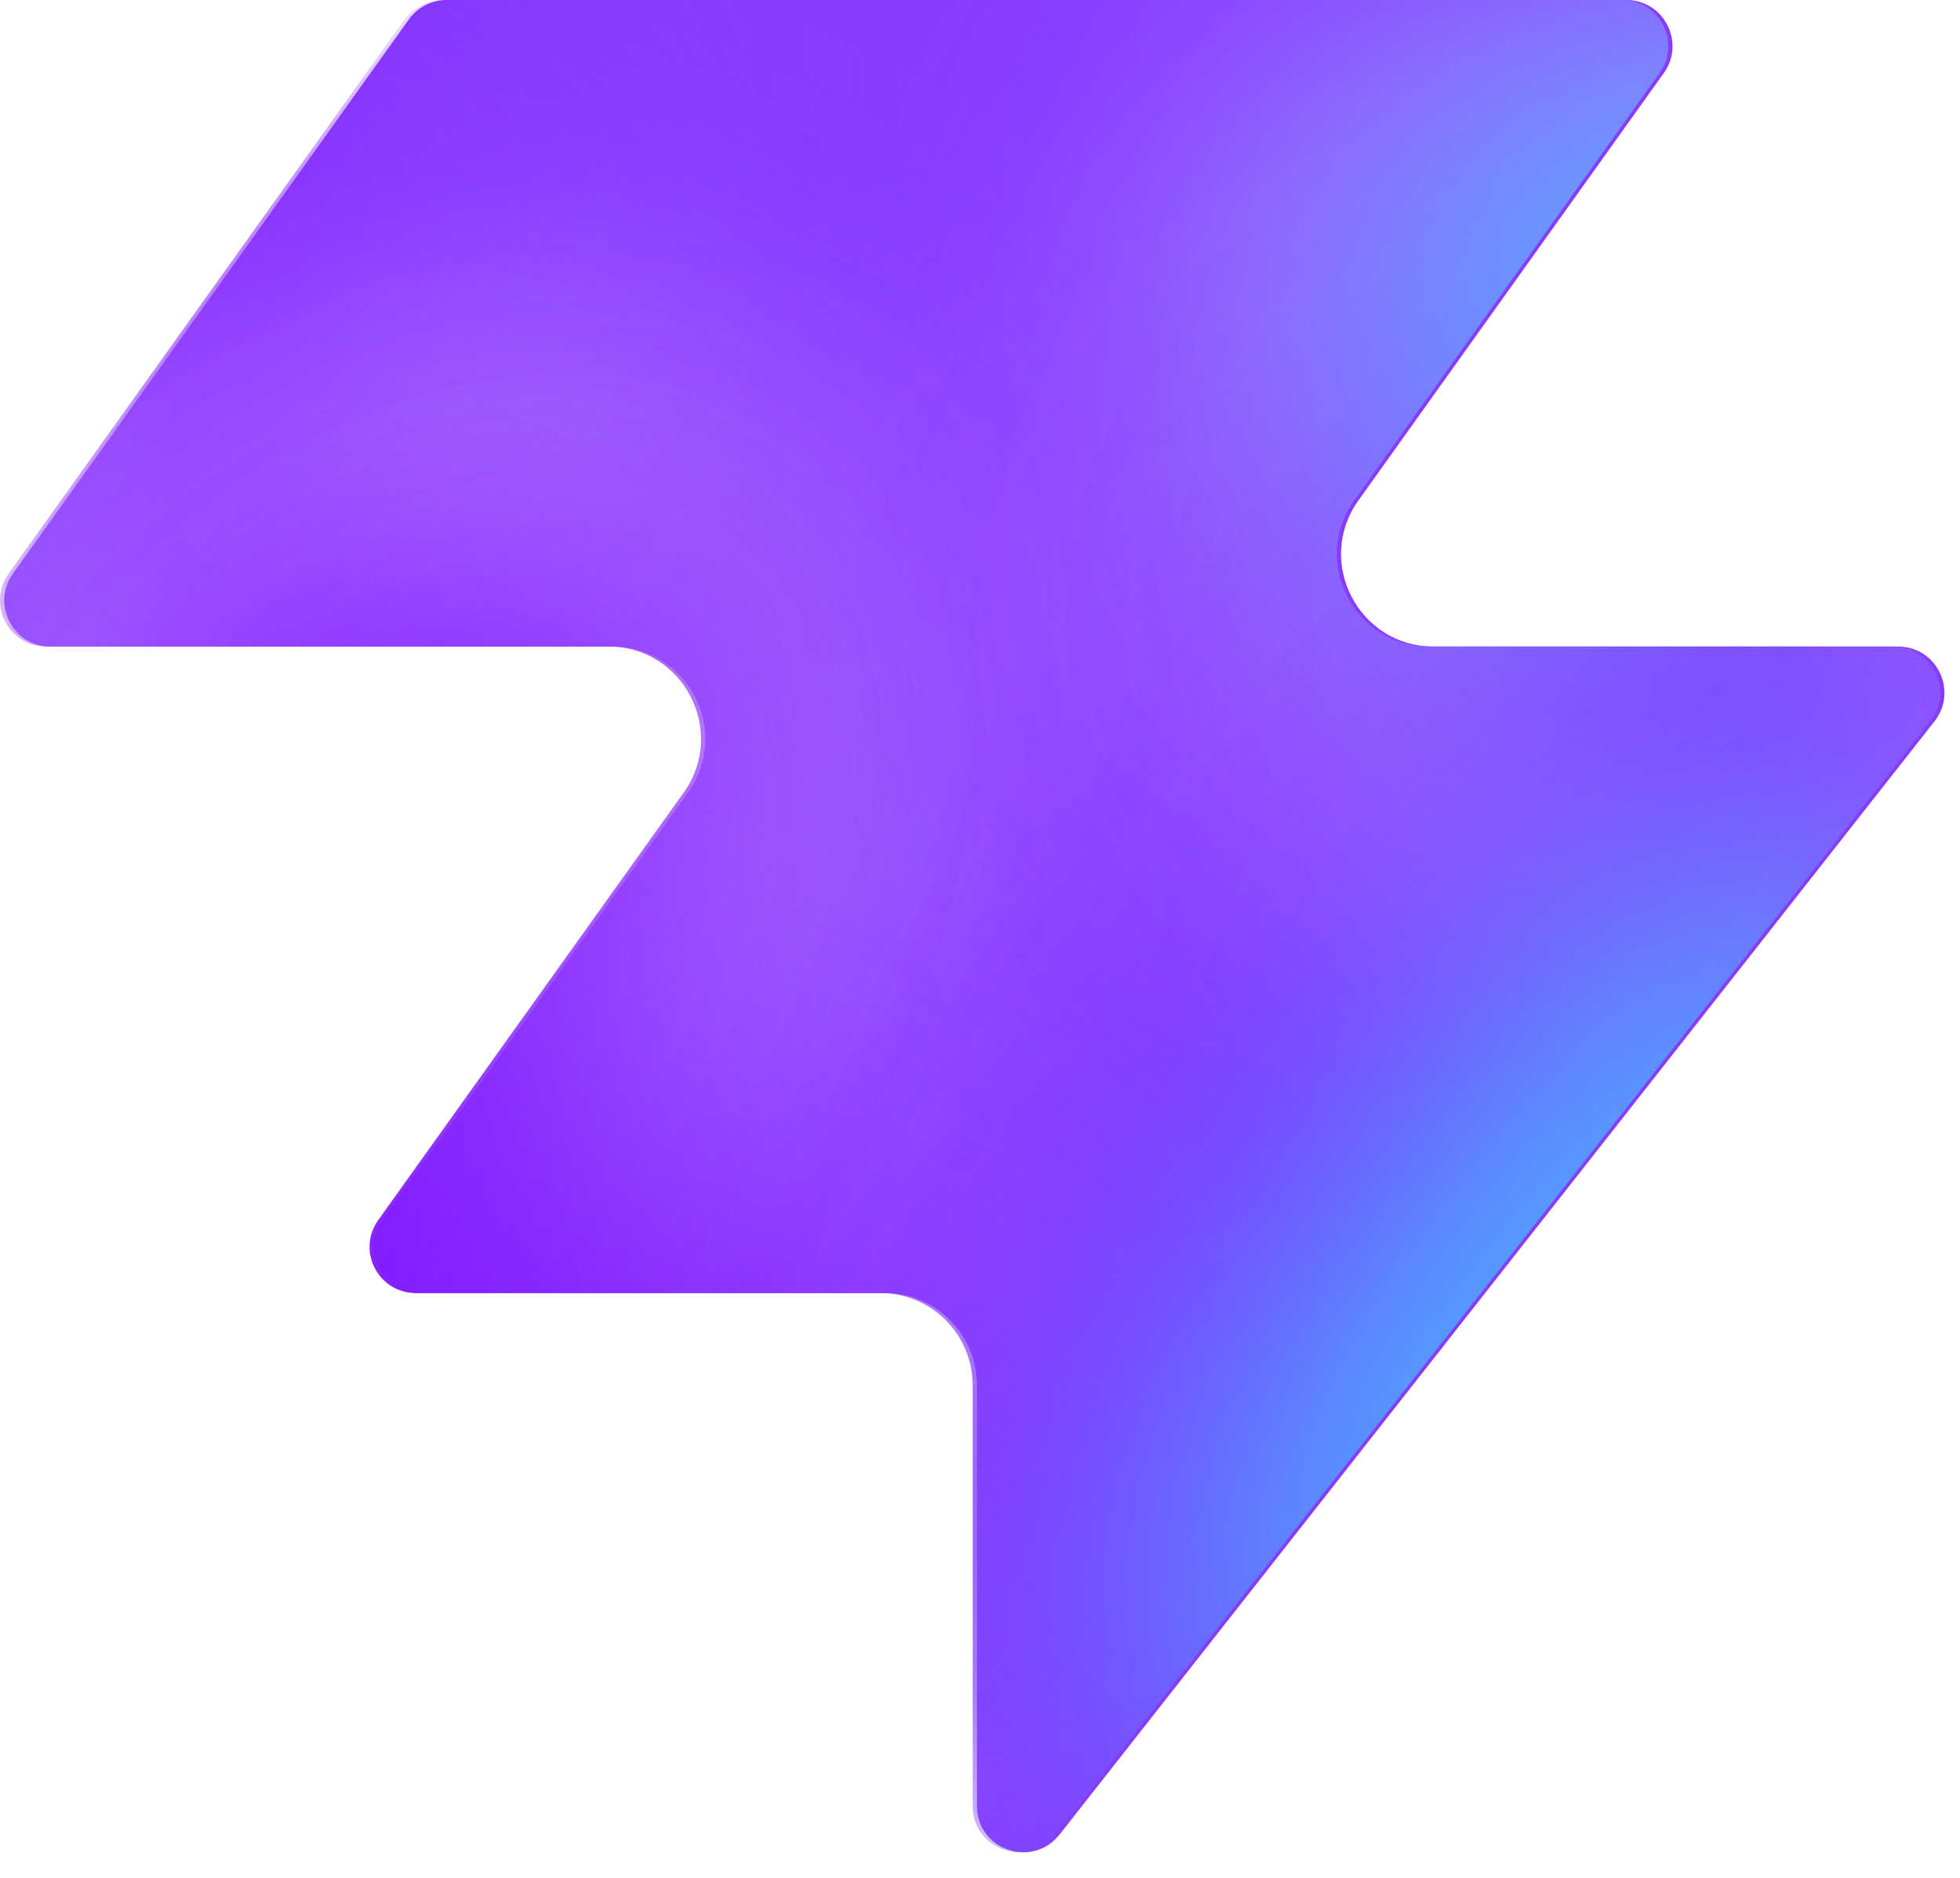
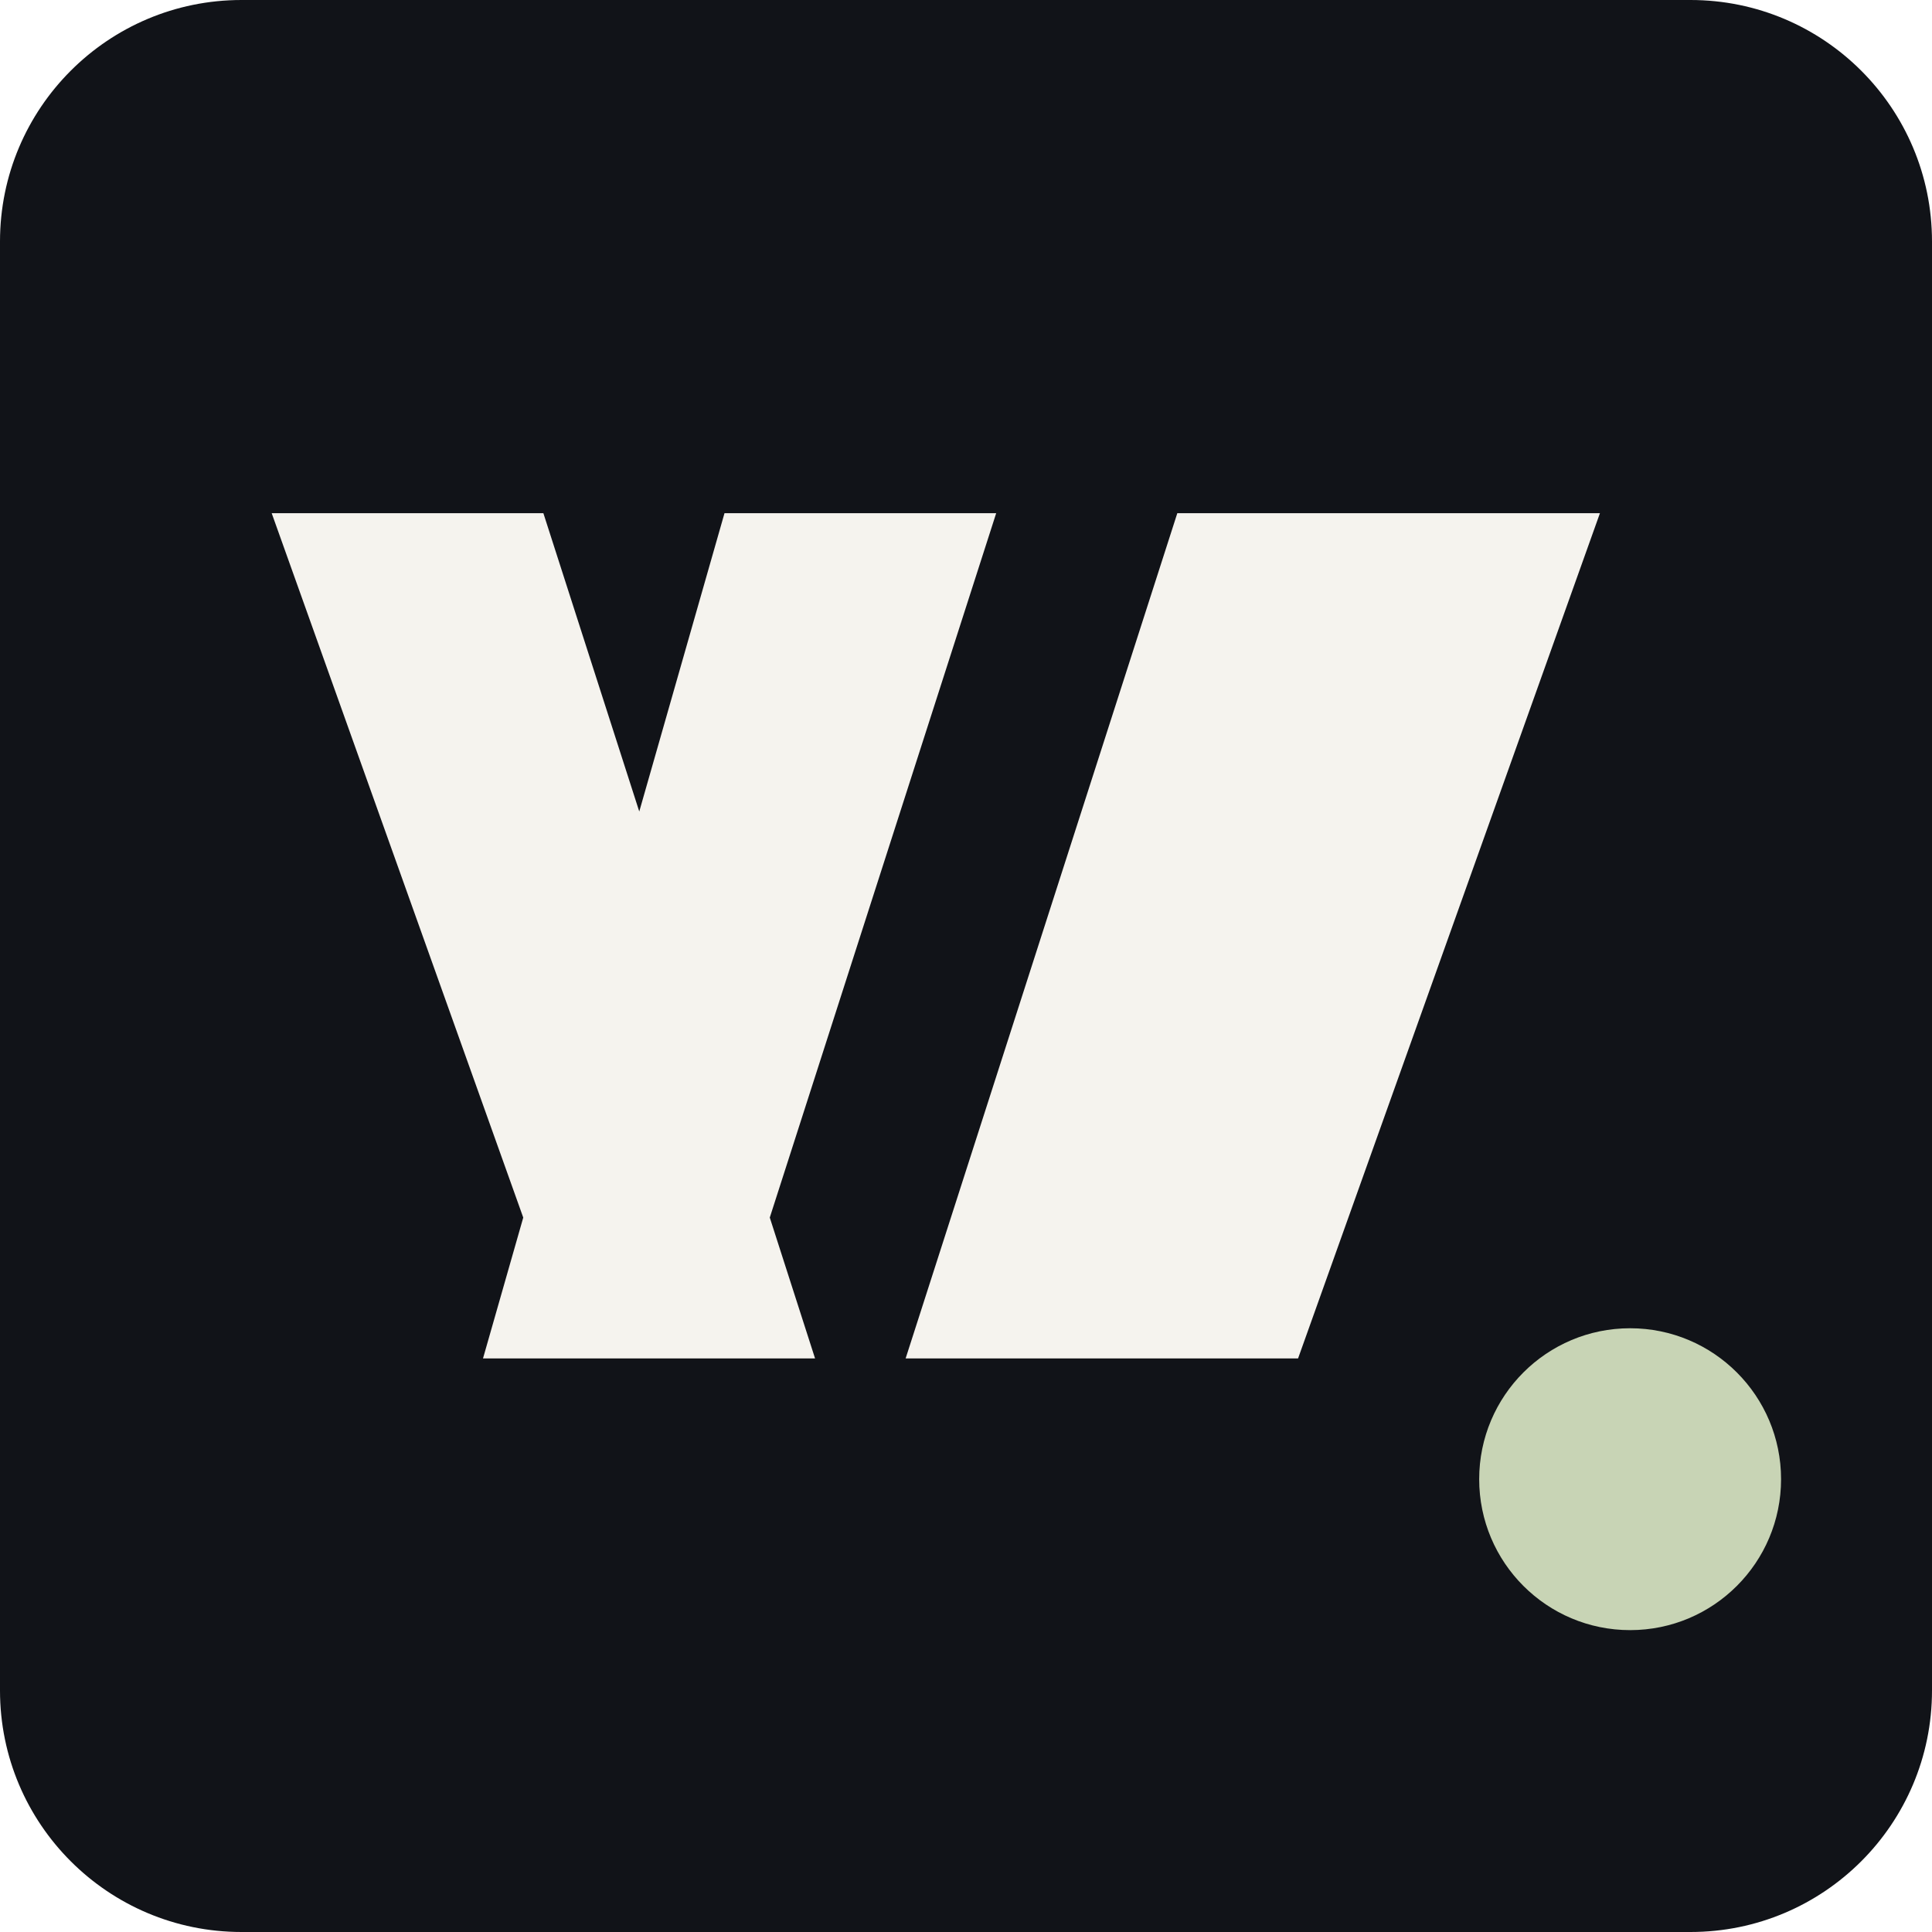
- <svg xmlns="http://www.w3.org/2000/svg" width="48" height="46" fill="none" viewBox="0 0 48 46">
-   <path fill="#863bff" d="M25.946 44.938c-.664.845-2.021.375-2.021-.698V33.937a2.26 2.26 0 0 0-2.262-2.262H10.287c-.92 0-1.456-1.04-.92-1.788l7.48-10.471c1.07-1.497 0-3.578-1.842-3.578H1.237c-.92 0-1.456-1.04-.92-1.788L10.013.474c.214-.297.556-.474.92-.474h28.894c.92 0 1.456 1.04.92 1.788l-7.48 10.471c-1.07 1.498 0 3.579 1.842 3.579h11.377c.943 0 1.473 1.088.89 1.83L25.947 44.94z" style="fill:#863bff;fill:color(display-p3 .525 .23 1);fill-opacity:1" />
-   <mask id="a" width="48" height="46" x="0" y="0" maskUnits="userSpaceOnUse" style="mask-type:alpha">
-     <path fill="#000" d="M25.842 44.938c-.664.844-2.021.375-2.021-.698V33.937a2.26 2.26 0 0 0-2.262-2.262H10.183c-.92 0-1.456-1.04-.92-1.788l7.48-10.471c1.07-1.498 0-3.579-1.842-3.579H1.133c-.92 0-1.456-1.04-.92-1.787L9.91.473c.214-.297.556-.474.92-.474h28.894c.92 0 1.456 1.04.92 1.788l-7.48 10.471c-1.07 1.498 0 3.578 1.842 3.578h11.377c.943 0 1.473 1.088.89 1.832L25.843 44.94z" style="fill:#000;fill-opacity:1" />
-   </mask>
-   <g mask="url(#a)">
-     <g filter="url(#b)">
-       <ellipse cx="5.508" cy="14.704" fill="#ede6ff" rx="5.508" ry="14.704" style="fill:#ede6ff;fill:color(display-p3 .927 .903 1);fill-opacity:1" transform="matrix(.00324 1 1 -.00324 -4.47 31.516)" />
-     </g>
-     <g filter="url(#c)">
-       <ellipse cx="10.399" cy="29.851" fill="#ede6ff" rx="10.399" ry="29.851" style="fill:#ede6ff;fill:color(display-p3 .927 .903 1);fill-opacity:1" transform="matrix(.00324 1 1 -.00324 -39.328 7.883)" />
-     </g>
-     <g filter="url(#d)">
-       <ellipse cx="5.508" cy="30.487" fill="#7e14ff" rx="5.508" ry="30.487" style="fill:#7e14ff;fill:color(display-p3 .492 .077 1);fill-opacity:1" transform="rotate(89.814 -25.913 -14.639)scale(1 -1)" />
-     </g>
-     <g filter="url(#e)">
-       <ellipse cx="5.508" cy="30.599" fill="#7e14ff" rx="5.508" ry="30.599" style="fill:#7e14ff;fill:color(display-p3 .492 .077 1);fill-opacity:1" transform="rotate(89.814 -32.644 -3.334)scale(1 -1)" />
-     </g>
-     <g filter="url(#f)">
-       <ellipse cx="5.508" cy="30.599" fill="#7e14ff" rx="5.508" ry="30.599" style="fill:#7e14ff;fill:color(display-p3 .492 .077 1);fill-opacity:1" transform="matrix(.00324 1 1 -.00324 -34.34 30.47)" />
-     </g>
-     <g filter="url(#g)">
-       <ellipse cx="14.072" cy="22.078" fill="#ede6ff" rx="14.072" ry="22.078" style="fill:#ede6ff;fill:color(display-p3 .927 .903 1);fill-opacity:1" transform="rotate(93.35 24.506 48.493)scale(-1 1)" />
-     </g>
-     <g filter="url(#h)">
-       <ellipse cx="3.47" cy="21.501" fill="#7e14ff" rx="3.47" ry="21.501" style="fill:#7e14ff;fill:color(display-p3 .492 .077 1);fill-opacity:1" transform="rotate(89.009 28.708 47.59)scale(-1 1)" />
-     </g>
-     <g filter="url(#i)">
-       <ellipse cx="3.47" cy="21.501" fill="#7e14ff" rx="3.47" ry="21.501" style="fill:#7e14ff;fill:color(display-p3 .492 .077 1);fill-opacity:1" transform="rotate(89.009 28.708 47.59)scale(-1 1)" />
-     </g>
-     <g filter="url(#j)">
-       <ellipse cx=".387" cy="8.972" fill="#7e14ff" rx="4.407" ry="29.108" style="fill:#7e14ff;fill:color(display-p3 .492 .077 1);fill-opacity:1" transform="rotate(39.51 .387 8.972)" />
-     </g>
-     <g filter="url(#k)">
-       <ellipse cx="47.523" cy="-6.092" fill="#7e14ff" rx="4.407" ry="29.108" style="fill:#7e14ff;fill:color(display-p3 .492 .077 1);fill-opacity:1" transform="rotate(37.892 47.523 -6.092)" />
-     </g>
-     <g filter="url(#l)">
-       <ellipse cx="41.412" cy="6.333" fill="#47bfff" rx="5.971" ry="9.665" style="fill:#47bfff;fill:color(display-p3 .28 .748 1);fill-opacity:1" transform="rotate(37.892 41.412 6.333)" />
-     </g>
-     <g filter="url(#m)">
-       <ellipse cx="-1.879" cy="38.332" fill="#7e14ff" rx="4.407" ry="29.108" style="fill:#7e14ff;fill:color(display-p3 .492 .077 1);fill-opacity:1" transform="rotate(37.892 -1.88 38.332)" />
-     </g>
-     <g filter="url(#n)">
-       <ellipse cx="-1.879" cy="38.332" fill="#7e14ff" rx="4.407" ry="29.108" style="fill:#7e14ff;fill:color(display-p3 .492 .077 1);fill-opacity:1" transform="rotate(37.892 -1.88 38.332)" />
-     </g>
-     <g filter="url(#o)">
-       <ellipse cx="35.651" cy="29.907" fill="#7e14ff" rx="4.407" ry="29.108" style="fill:#7e14ff;fill:color(display-p3 .492 .077 1);fill-opacity:1" transform="rotate(37.892 35.651 29.907)" />
-     </g>
-     <g filter="url(#p)">
-       <ellipse cx="38.418" cy="32.4" fill="#47bfff" rx="5.971" ry="15.297" style="fill:#47bfff;fill:color(display-p3 .28 .748 1);fill-opacity:1" transform="rotate(37.892 38.418 32.4)" />
-     </g>
-   </g>
-   <defs>
-     <filter id="b" width="60.045" height="41.654" x="-19.77" y="16.149" color-interpolation-filters="sRGB" filterUnits="userSpaceOnUse">
-       <feFlood flood-opacity="0" result="BackgroundImageFix" />
-       <feBlend in="SourceGraphic" in2="BackgroundImageFix" result="shape" />
-       <feGaussianBlur result="effect1_foregroundBlur_2002_17158" stdDeviation="7.659" />
-     </filter>
-     <filter id="c" width="90.34" height="51.437" x="-54.613" y="-7.533" color-interpolation-filters="sRGB" filterUnits="userSpaceOnUse">
-       <feFlood flood-opacity="0" result="BackgroundImageFix" />
-       <feBlend in="SourceGraphic" in2="BackgroundImageFix" result="shape" />
-       <feGaussianBlur result="effect1_foregroundBlur_2002_17158" stdDeviation="7.659" />
-     </filter>
-     <filter id="d" width="79.355" height="29.4" x="-49.64" y="2.03" color-interpolation-filters="sRGB" filterUnits="userSpaceOnUse">
-       <feFlood flood-opacity="0" result="BackgroundImageFix" />
-       <feBlend in="SourceGraphic" in2="BackgroundImageFix" result="shape" />
-       <feGaussianBlur result="effect1_foregroundBlur_2002_17158" stdDeviation="4.596" />
-     </filter>
-     <filter id="e" width="79.579" height="29.4" x="-45.045" y="20.029" color-interpolation-filters="sRGB" filterUnits="userSpaceOnUse">
-       <feFlood flood-opacity="0" result="BackgroundImageFix" />
-       <feBlend in="SourceGraphic" in2="BackgroundImageFix" result="shape" />
-       <feGaussianBlur result="effect1_foregroundBlur_2002_17158" stdDeviation="4.596" />
-     </filter>
-     <filter id="f" width="79.579" height="29.4" x="-43.513" y="21.178" color-interpolation-filters="sRGB" filterUnits="userSpaceOnUse">
-       <feFlood flood-opacity="0" result="BackgroundImageFix" />
-       <feBlend in="SourceGraphic" in2="BackgroundImageFix" result="shape" />
-       <feGaussianBlur result="effect1_foregroundBlur_2002_17158" stdDeviation="4.596" />
-     </filter>
-     <filter id="g" width="74.749" height="58.852" x="15.756" y="-17.901" color-interpolation-filters="sRGB" filterUnits="userSpaceOnUse">
-       <feFlood flood-opacity="0" result="BackgroundImageFix" />
-       <feBlend in="SourceGraphic" in2="BackgroundImageFix" result="shape" />
-       <feGaussianBlur result="effect1_foregroundBlur_2002_17158" stdDeviation="7.659" />
-     </filter>
-     <filter id="h" width="61.377" height="25.362" x="23.548" y="2.284" color-interpolation-filters="sRGB" filterUnits="userSpaceOnUse">
-       <feFlood flood-opacity="0" result="BackgroundImageFix" />
-       <feBlend in="SourceGraphic" in2="BackgroundImageFix" result="shape" />
-       <feGaussianBlur result="effect1_foregroundBlur_2002_17158" stdDeviation="4.596" />
-     </filter>
-     <filter id="i" width="61.377" height="25.362" x="23.548" y="2.284" color-interpolation-filters="sRGB" filterUnits="userSpaceOnUse">
-       <feFlood flood-opacity="0" result="BackgroundImageFix" />
-       <feBlend in="SourceGraphic" in2="BackgroundImageFix" result="shape" />
-       <feGaussianBlur result="effect1_foregroundBlur_2002_17158" stdDeviation="4.596" />
-     </filter>
-     <filter id="j" width="56.045" height="63.649" x="-27.636" y="-22.853" color-interpolation-filters="sRGB" filterUnits="userSpaceOnUse">
-       <feFlood flood-opacity="0" result="BackgroundImageFix" />
-       <feBlend in="SourceGraphic" in2="BackgroundImageFix" result="shape" />
-       <feGaussianBlur result="effect1_foregroundBlur_2002_17158" stdDeviation="4.596" />
-     </filter>
-     <filter id="k" width="54.814" height="64.646" x="20.116" y="-38.415" color-interpolation-filters="sRGB" filterUnits="userSpaceOnUse">
-       <feFlood flood-opacity="0" result="BackgroundImageFix" />
-       <feBlend in="SourceGraphic" in2="BackgroundImageFix" result="shape" />
-       <feGaussianBlur result="effect1_foregroundBlur_2002_17158" stdDeviation="4.596" />
-     </filter>
-     <filter id="l" width="33.541" height="35.313" x="24.641" y="-11.323" color-interpolation-filters="sRGB" filterUnits="userSpaceOnUse">
-       <feFlood flood-opacity="0" result="BackgroundImageFix" />
-       <feBlend in="SourceGraphic" in2="BackgroundImageFix" result="shape" />
-       <feGaussianBlur result="effect1_foregroundBlur_2002_17158" stdDeviation="4.596" />
-     </filter>
-     <filter id="m" width="54.814" height="64.646" x="-29.286" y="6.009" color-interpolation-filters="sRGB" filterUnits="userSpaceOnUse">
-       <feFlood flood-opacity="0" result="BackgroundImageFix" />
-       <feBlend in="SourceGraphic" in2="BackgroundImageFix" result="shape" />
-       <feGaussianBlur result="effect1_foregroundBlur_2002_17158" stdDeviation="4.596" />
-     </filter>
-     <filter id="n" width="54.814" height="64.646" x="-29.286" y="6.009" color-interpolation-filters="sRGB" filterUnits="userSpaceOnUse">
-       <feFlood flood-opacity="0" result="BackgroundImageFix" />
-       <feBlend in="SourceGraphic" in2="BackgroundImageFix" result="shape" />
-       <feGaussianBlur result="effect1_foregroundBlur_2002_17158" stdDeviation="4.596" />
-     </filter>
-     <filter id="o" width="54.814" height="64.646" x="8.244" y="-2.416" color-interpolation-filters="sRGB" filterUnits="userSpaceOnUse">
-       <feFlood flood-opacity="0" result="BackgroundImageFix" />
-       <feBlend in="SourceGraphic" in2="BackgroundImageFix" result="shape" />
-       <feGaussianBlur result="effect1_foregroundBlur_2002_17158" stdDeviation="4.596" />
-     </filter>
-     <filter id="p" width="39.409" height="43.623" x="18.713" y="10.588" color-interpolation-filters="sRGB" filterUnits="userSpaceOnUse">
-       <feFlood flood-opacity="0" result="BackgroundImageFix" />
-       <feBlend in="SourceGraphic" in2="BackgroundImageFix" result="shape" />
-       <feGaussianBlur result="effect1_foregroundBlur_2002_17158" stdDeviation="4.596" />
-     </filter>
-   </defs>
+ <svg xmlns="http://www.w3.org/2000/svg" viewBox="0 0 64 64">
+   <rect width="64" height="64" rx="8" fill="#111318" />
+   <path fill="#f5f3ee" d="M9 17h9l9 28h-8L9 17Zm35 0h9L43 45h-8l9-28ZM24 17h9l-9 28h-8l8-28Zm15 0h9L38 45h-8l9-28Z" />
+   <circle cx="54" cy="49" r="5" fill="#c8d4b5" />
</svg>
